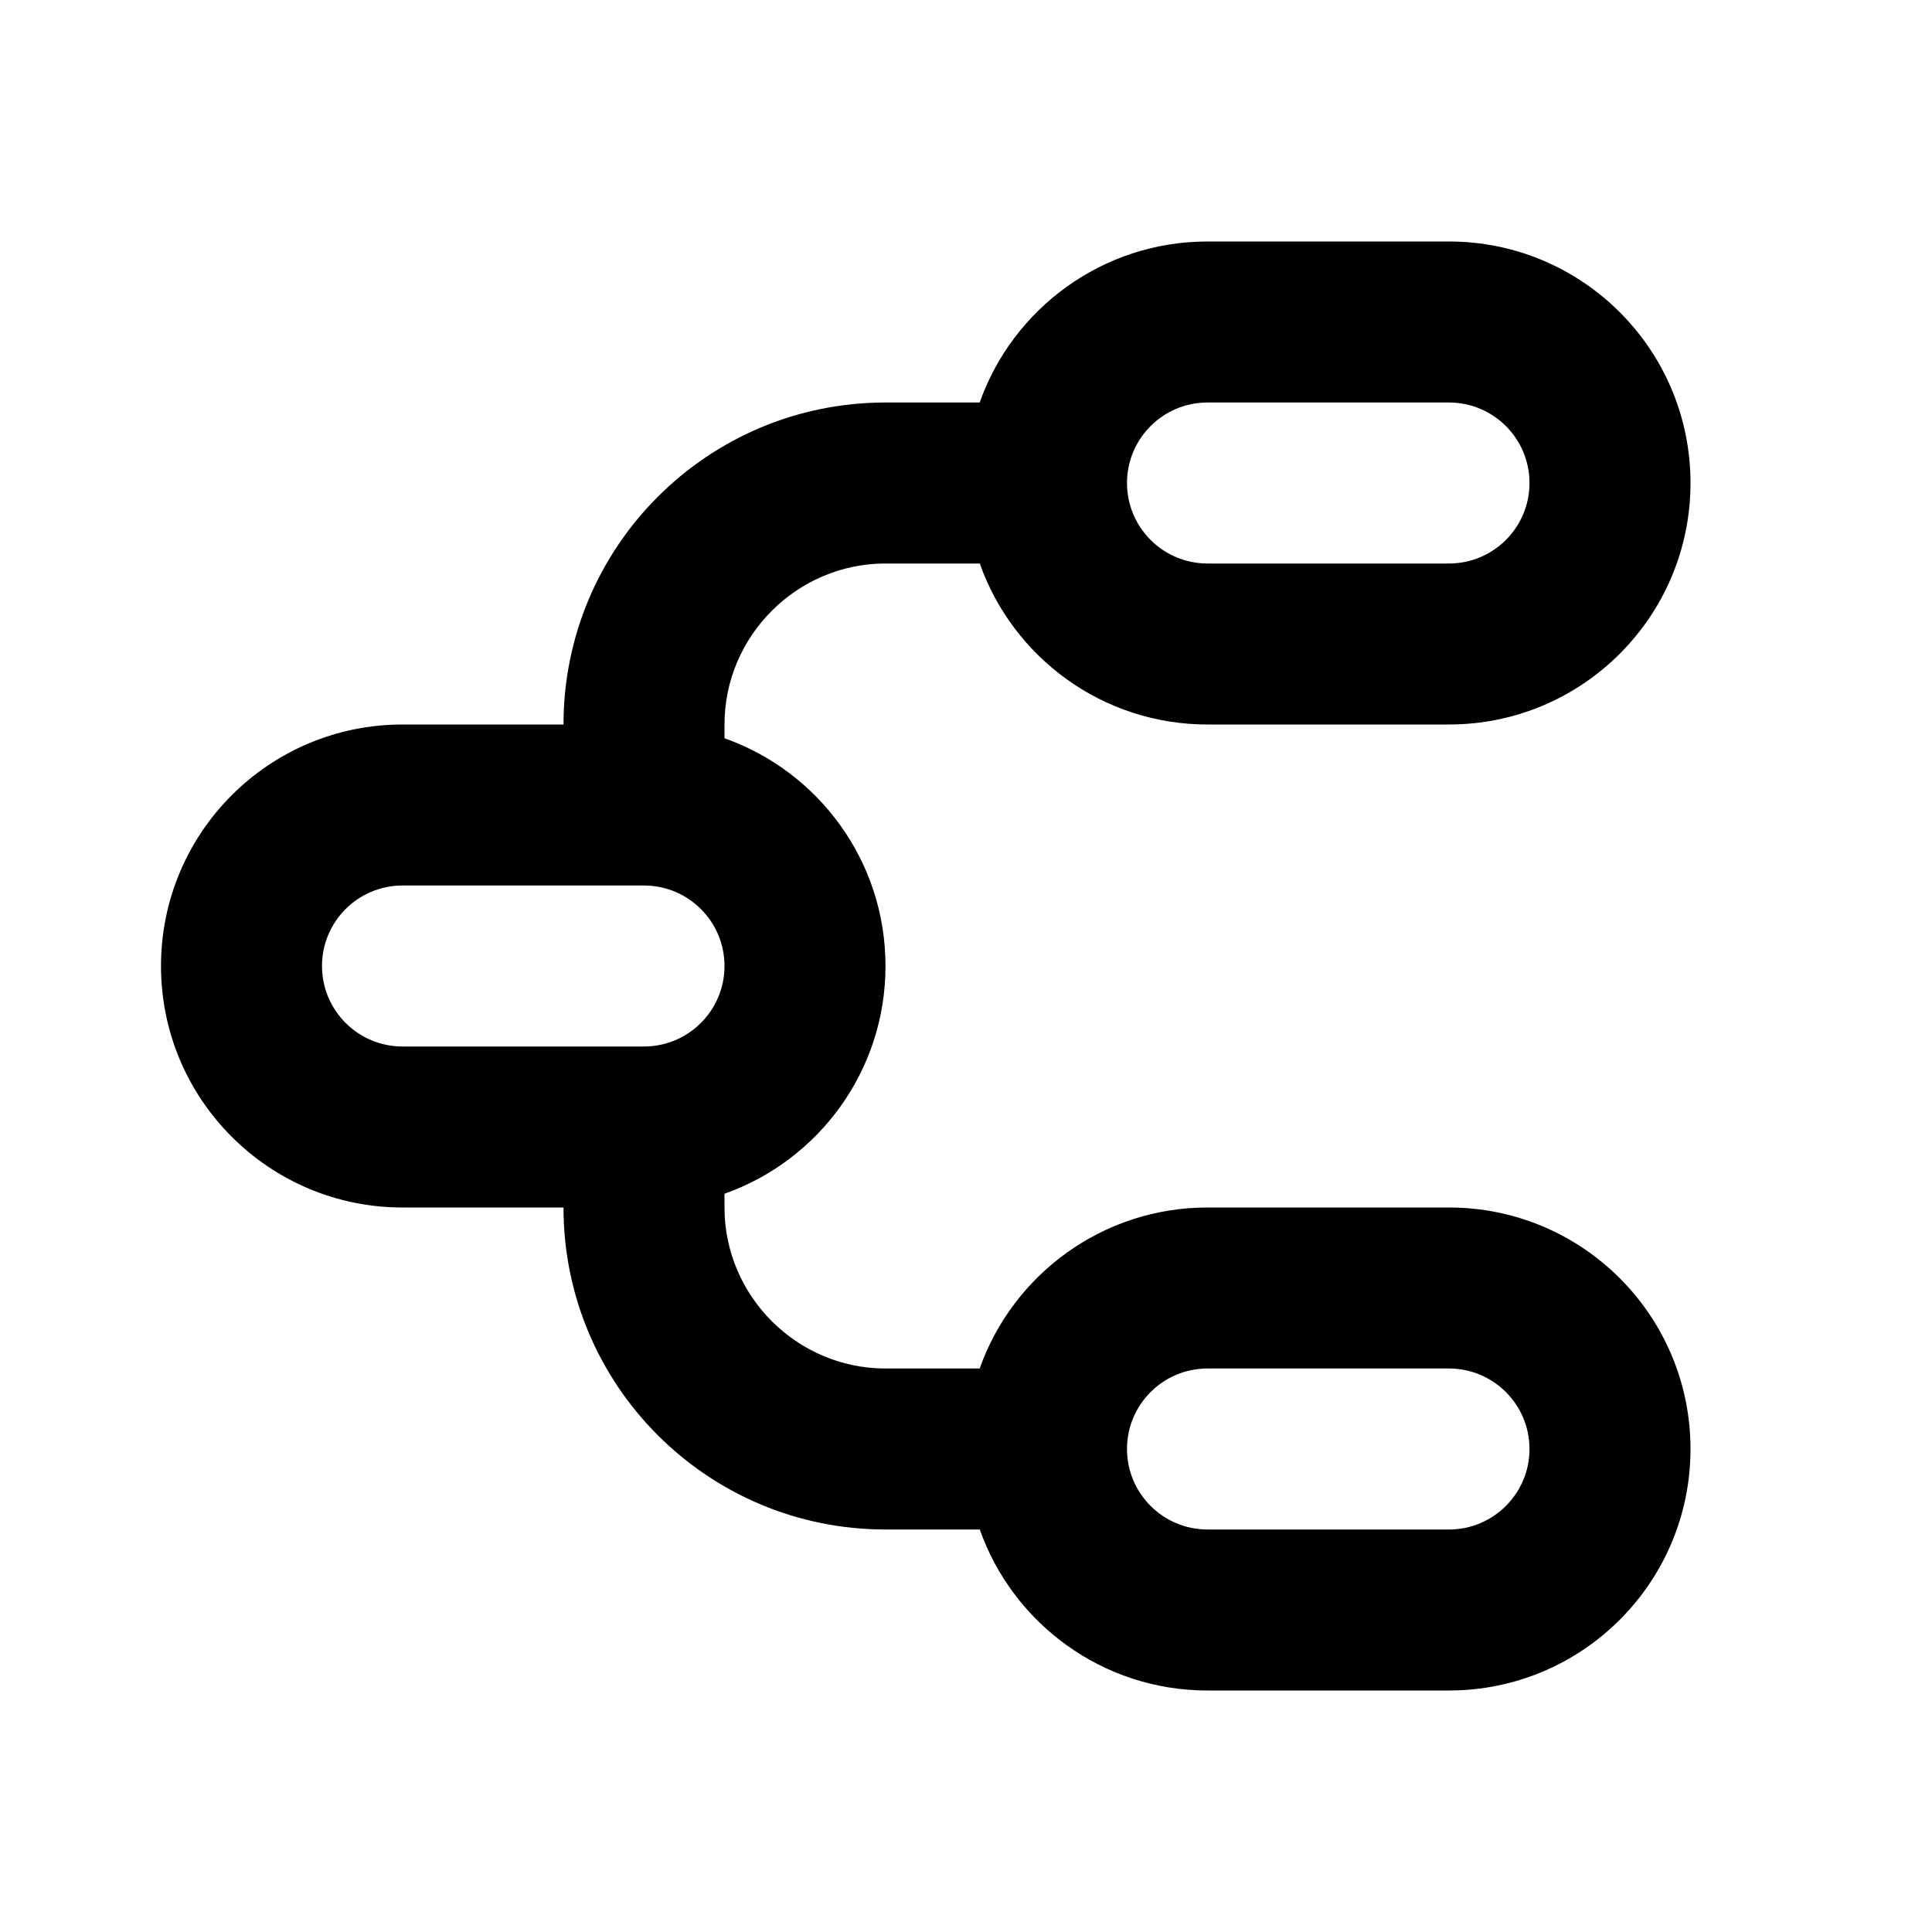
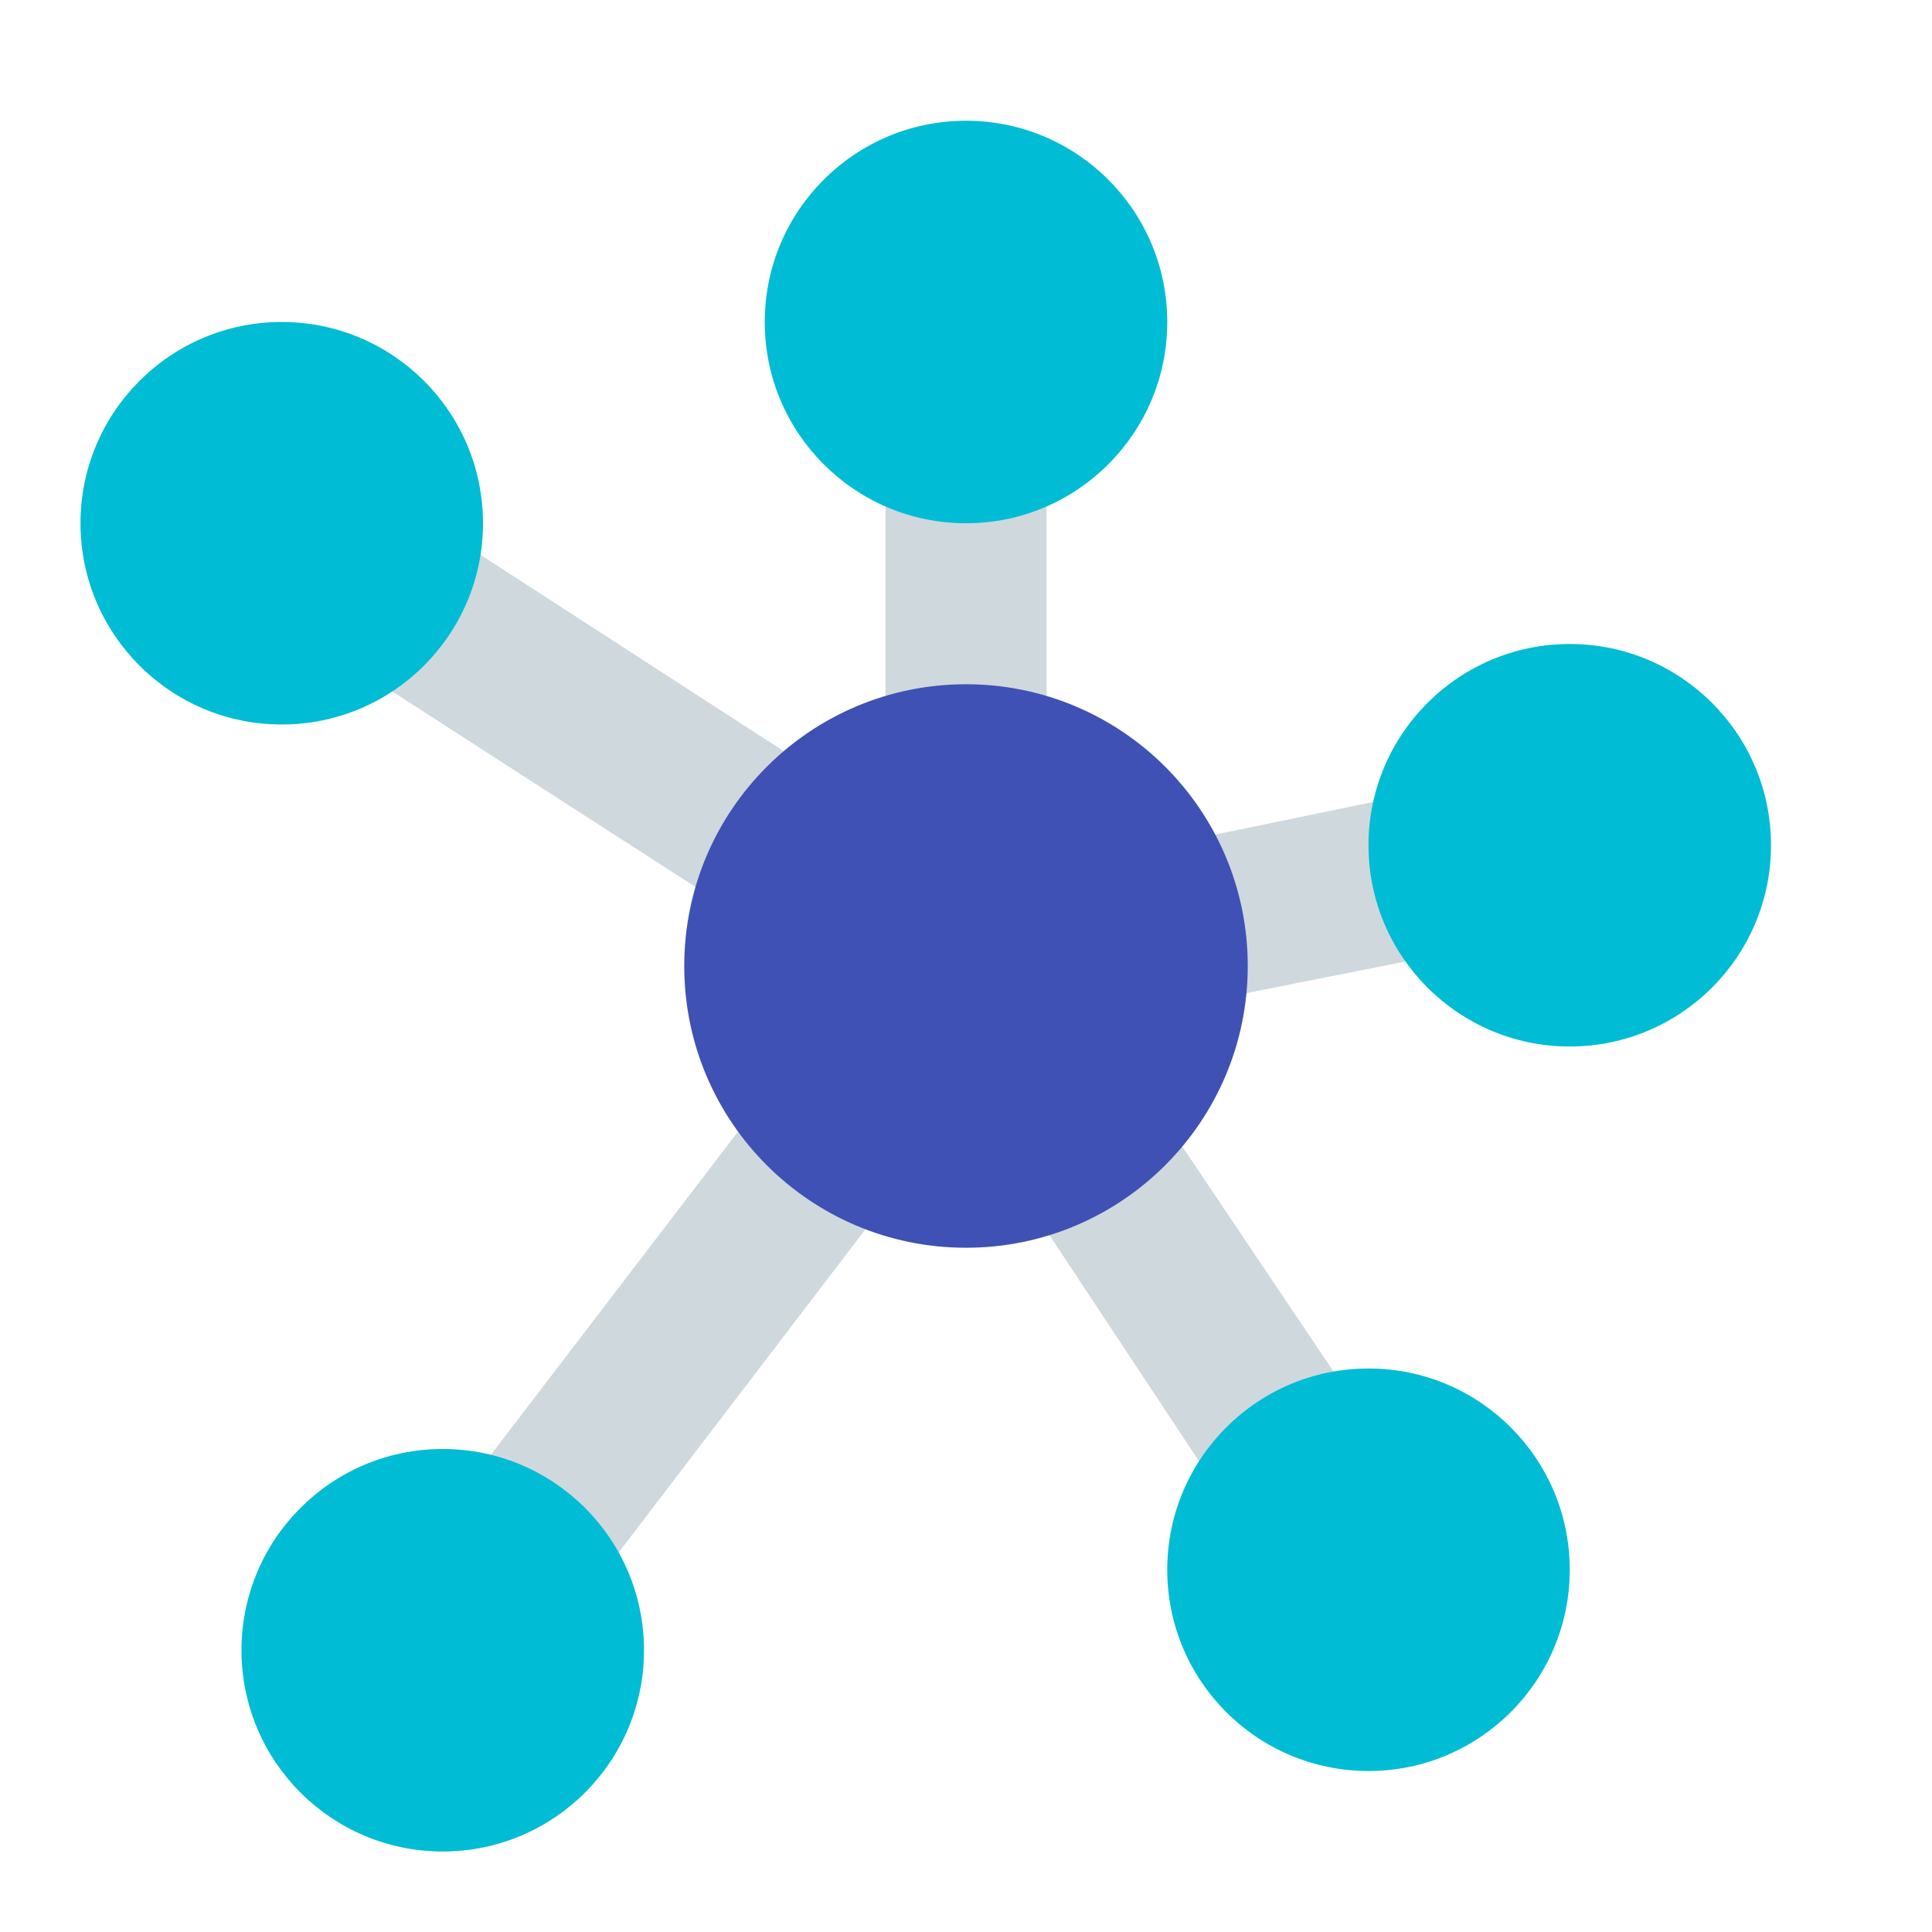
- <svg xmlns="http://www.w3.org/2000/svg" width="800px" height="800px" viewBox="0 0 24 24">
-   <g>
-     <path fill="none" d="M0 0H24V24H0z" />
-     <path d="M18 3c1.657 0 3 1.343 3 3s-1.343 3-3 3h-3c-1.306 0-2.417-.834-2.829-2H11c-1.1 0-2 .9-2 2v.171c1.166.412 2 1.523 2 2.829 0 1.306-.834 2.417-2 2.829V15c0 1.1.9 2 2 2h1.17c.412-1.165 1.524-2 2.83-2h3c1.657 0 3 1.343 3 3s-1.343 3-3 3h-3c-1.306 0-2.417-.834-2.829-2H11c-2.21 0-4-1.79-4-4H5c-1.657 0-3-1.343-3-3s1.343-3 3-3h2c0-2.21 1.79-4 4-4h1.17c.412-1.165 1.524-2 2.83-2h3zm0 14h-3c-.552 0-1 .448-1 1s.448 1 1 1h3c.552 0 1-.448 1-1s-.448-1-1-1zM8 11H5c-.552 0-1 .448-1 1s.448 1 1 1h3c.552 0 1-.448 1-1s-.448-1-1-1zm10-6h-3c-.552 0-1 .448-1 1s.448 1 1 1h3c.552 0 1-.448 1-1s-.448-1-1-1z" />
+ <svg xmlns="http://www.w3.org/2000/svg" width="800px" height="800px" viewBox="0 0 48 48" version="1" enable-background="new 0 0 48 48">
+   <polygon fill="#CFD8DC" points="39.4,23 38.6,19 26,21.6 26,8 22,8 22,20.3 8.1,11.3 5.9,14.7 21.1,24.5 9.4,39.8 12.6,42.2 23.9,27.4 32.3,40.1 35.7,37.9 27.3,25.4" />
+   <circle fill="#3F51B5" cx="24" cy="24" r="7" />
+   <g fill="#00BCD4">
+     <circle cx="24" cy="8" r="5" />
+     <circle cx="39" cy="21" r="5" />
+     <circle cx="7" cy="13" r="5" />
+     <circle cx="11" cy="41" r="5" />
+     <circle cx="34" cy="39" r="5" />
  </g>
</svg>
